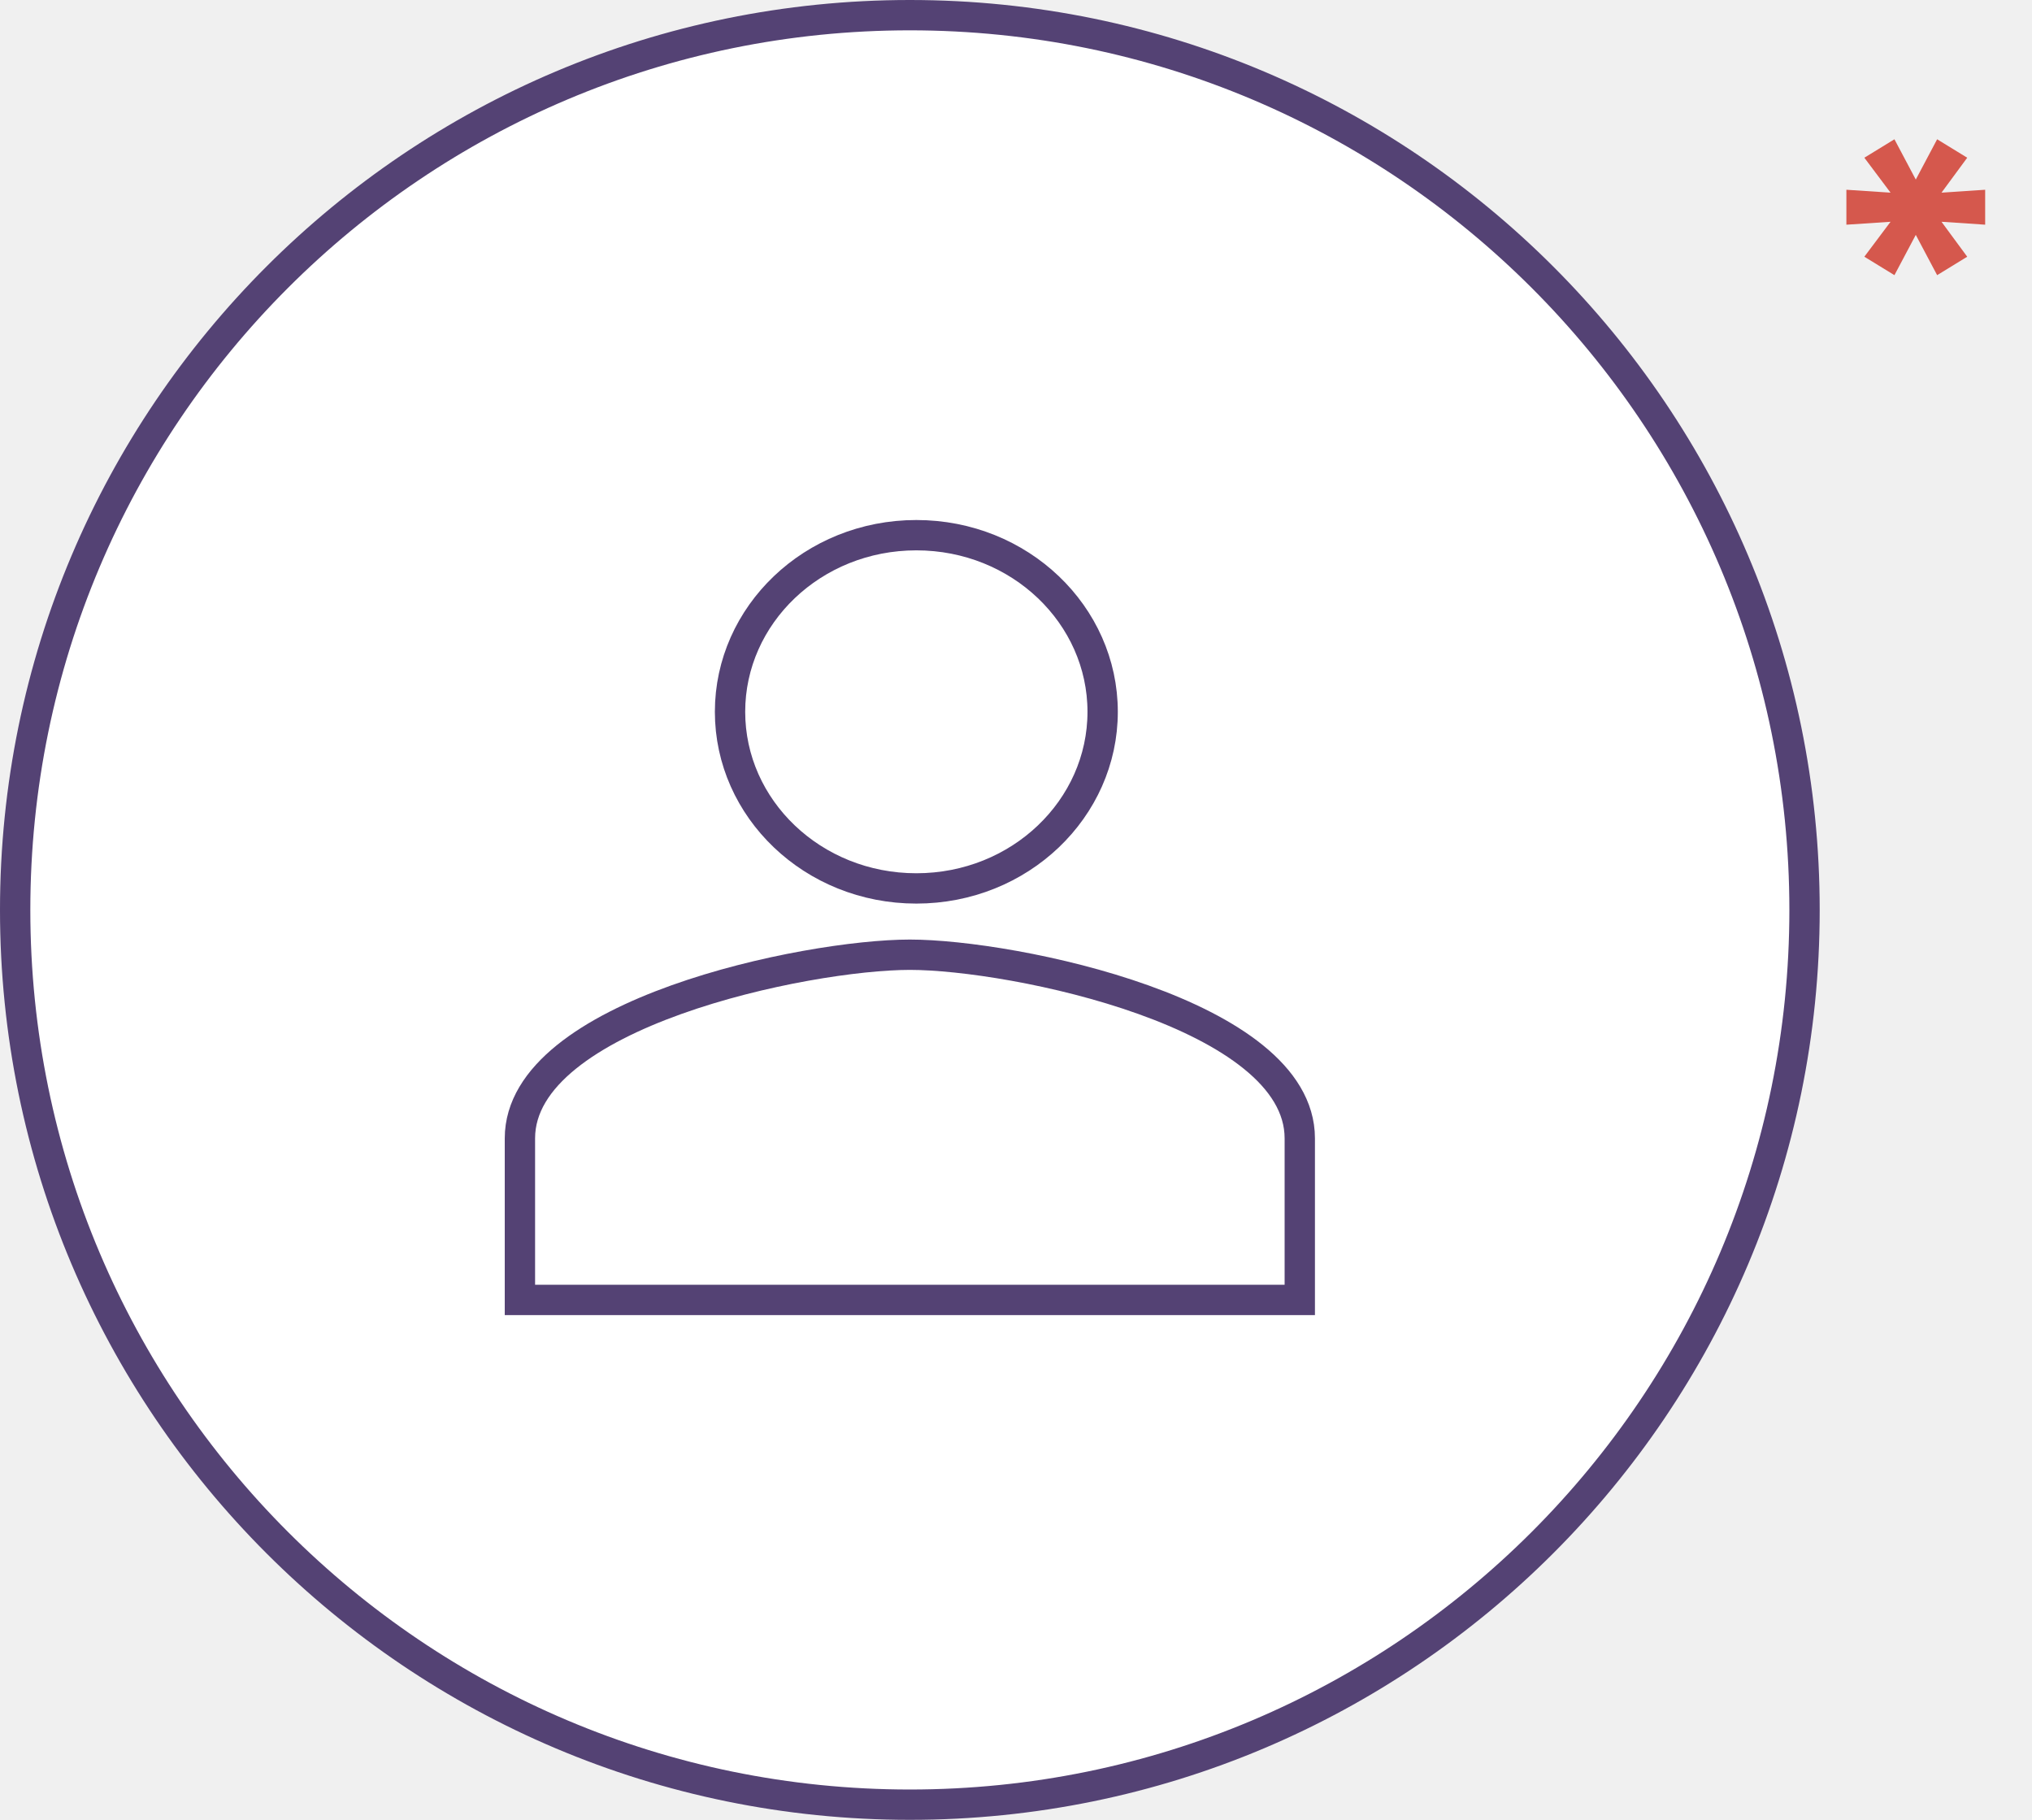
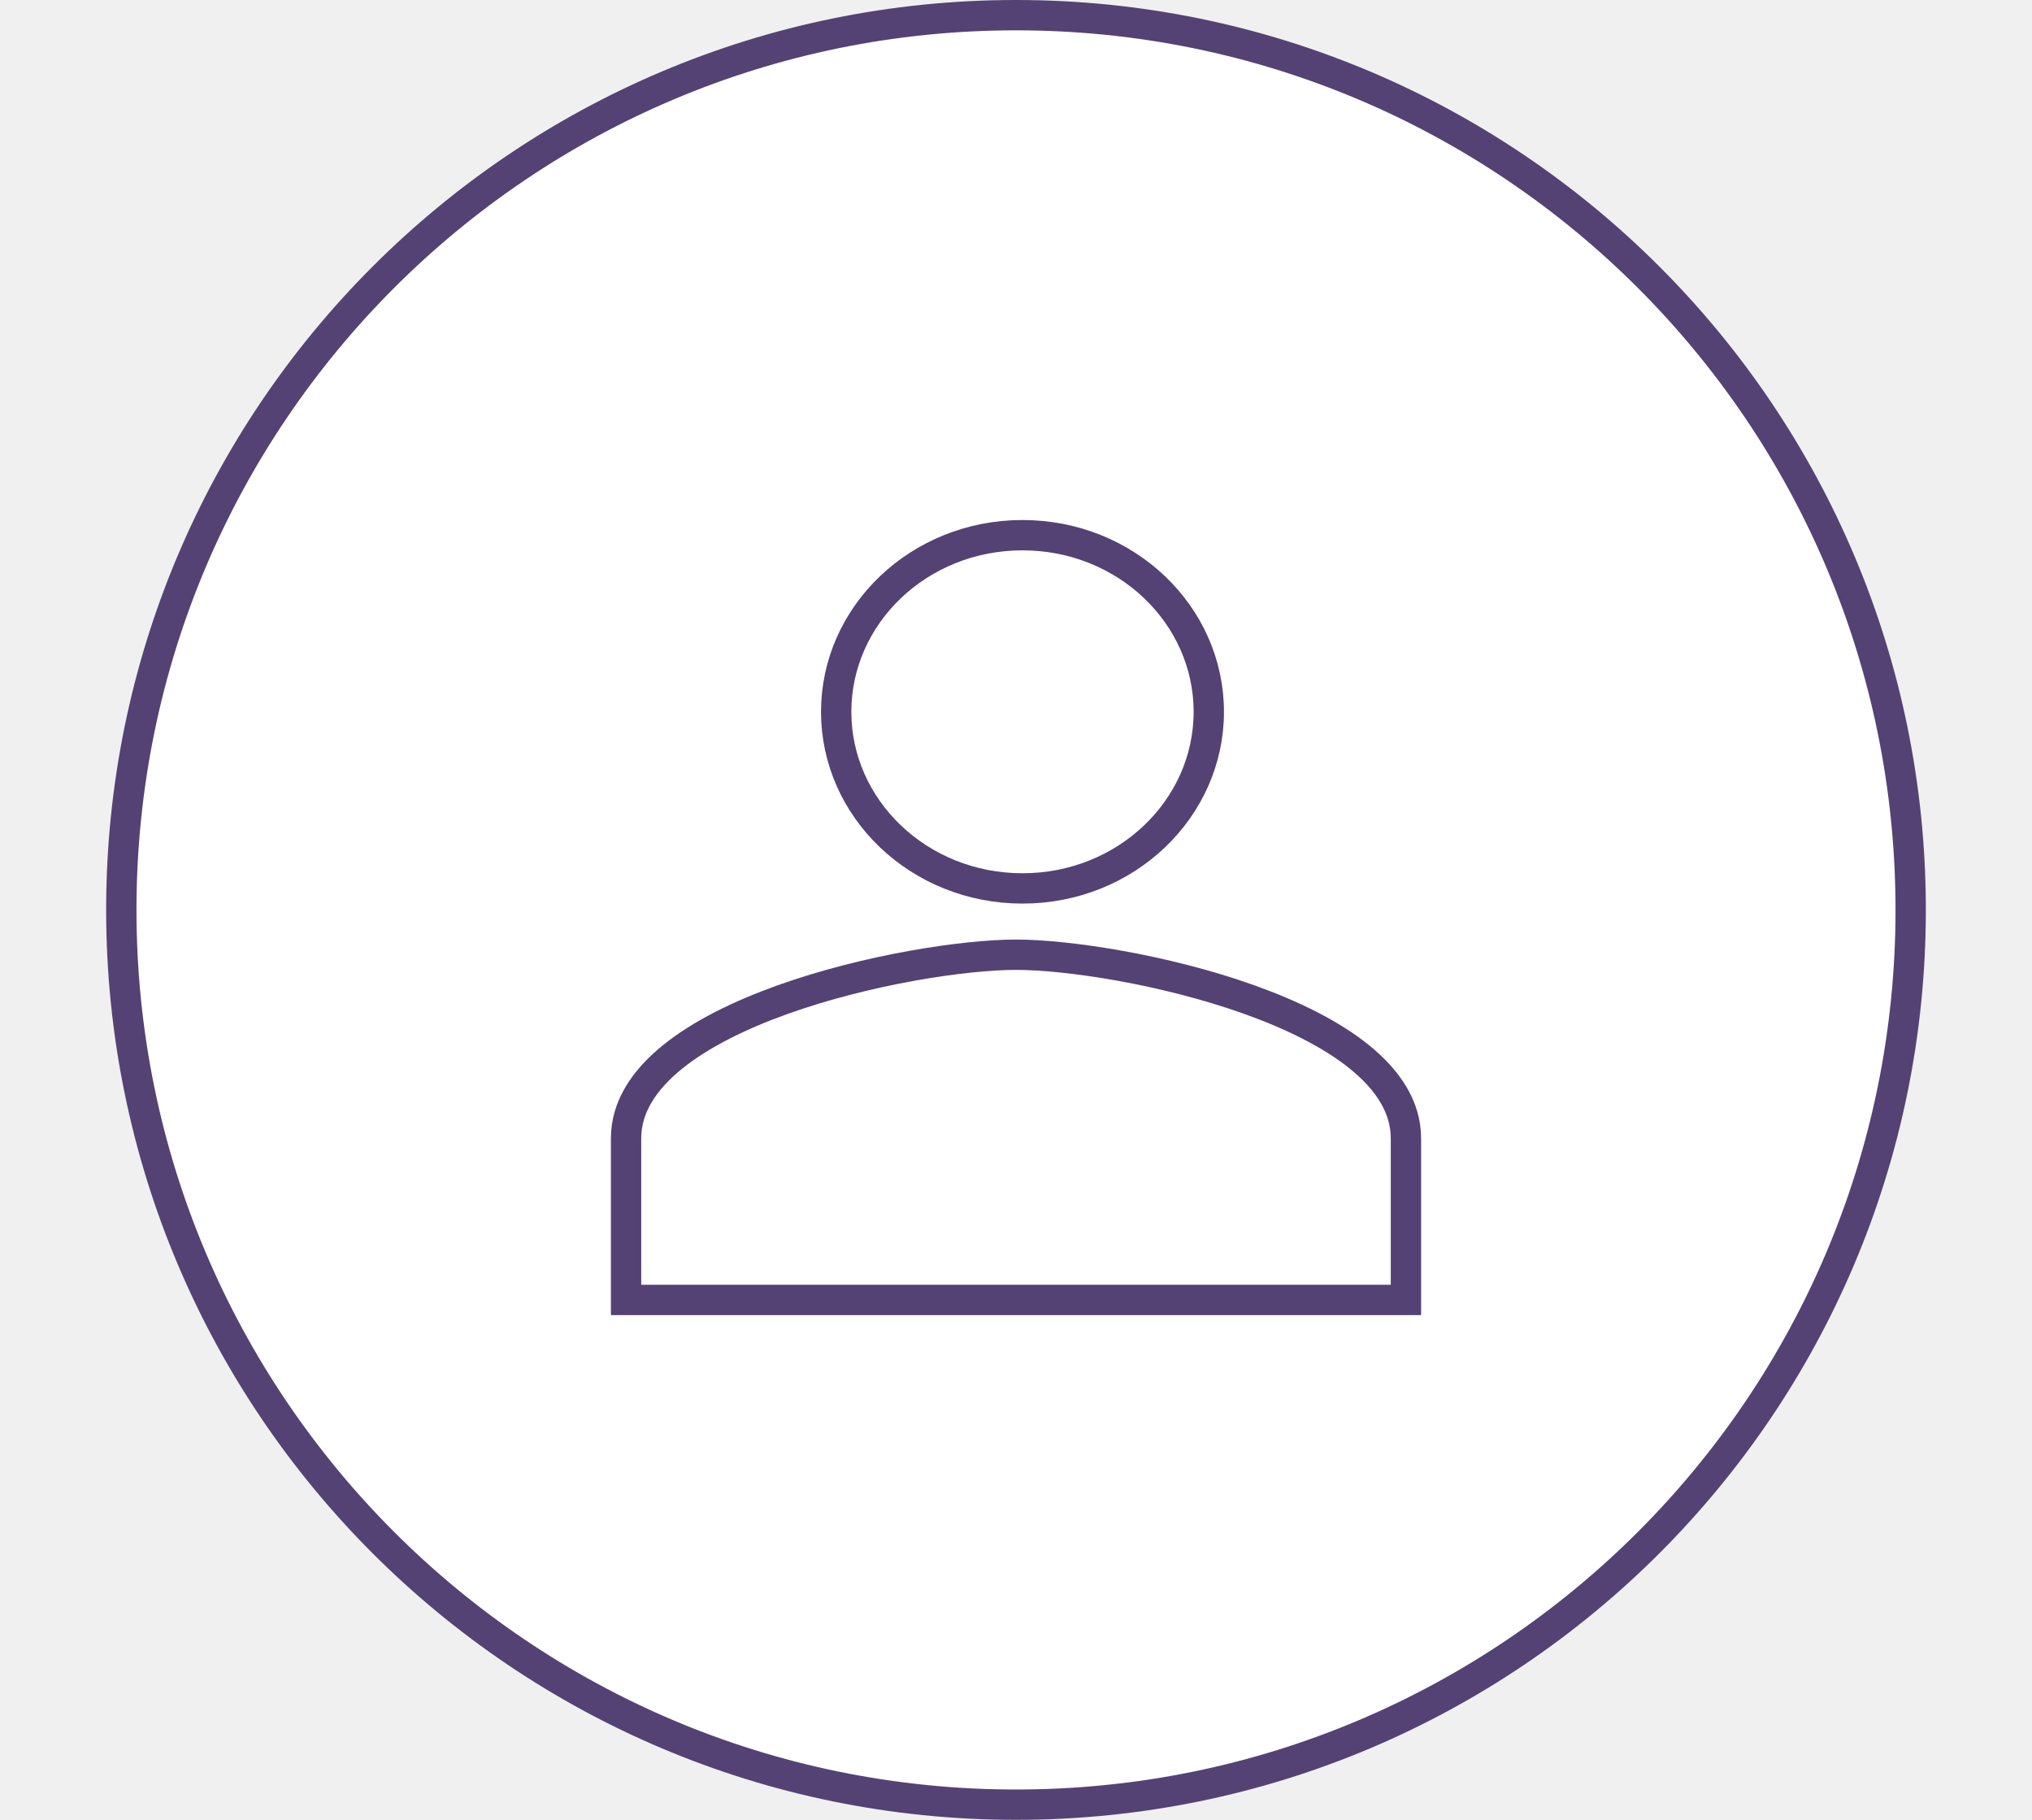
- <svg xmlns="http://www.w3.org/2000/svg" width="67" height="60" viewBox="0 0 67 60" fill="none">
+ <svg xmlns="http://www.w3.org/2000/svg" width="67" height="60" viewBox="0 0 60 60" fill="none">
  <circle cx="30" cy="30" r="29.5" fill="white" stroke="#544274" />
  <path d="M42.857 42.858H17.143V37.531C17.143 33.414 26.604 31.477 30 31.477C33.396 31.477 42.857 33.414 42.857 37.531V42.858Z" fill="white" stroke="#544274" />
  <path d="M36.357 23.468C36.357 26.661 33.63 29.291 30.214 29.291C26.798 29.291 24.071 26.661 24.071 23.468C24.071 20.275 26.798 17.645 30.214 17.645C33.63 17.645 36.357 20.275 36.357 23.468Z" fill="white" stroke="#544274" />
-   <path d="M65.456 6.256V7.408L64.016 7.312L64.864 8.464L63.872 9.072L63.168 7.744L62.464 9.072L61.472 8.464L62.336 7.312L60.88 7.408V6.256L62.336 6.352L61.472 5.2L62.464 4.592L63.168 5.92L63.872 4.592L64.864 5.2L64.016 6.352L65.456 6.256Z" fill="#D5584D" />
</svg>
